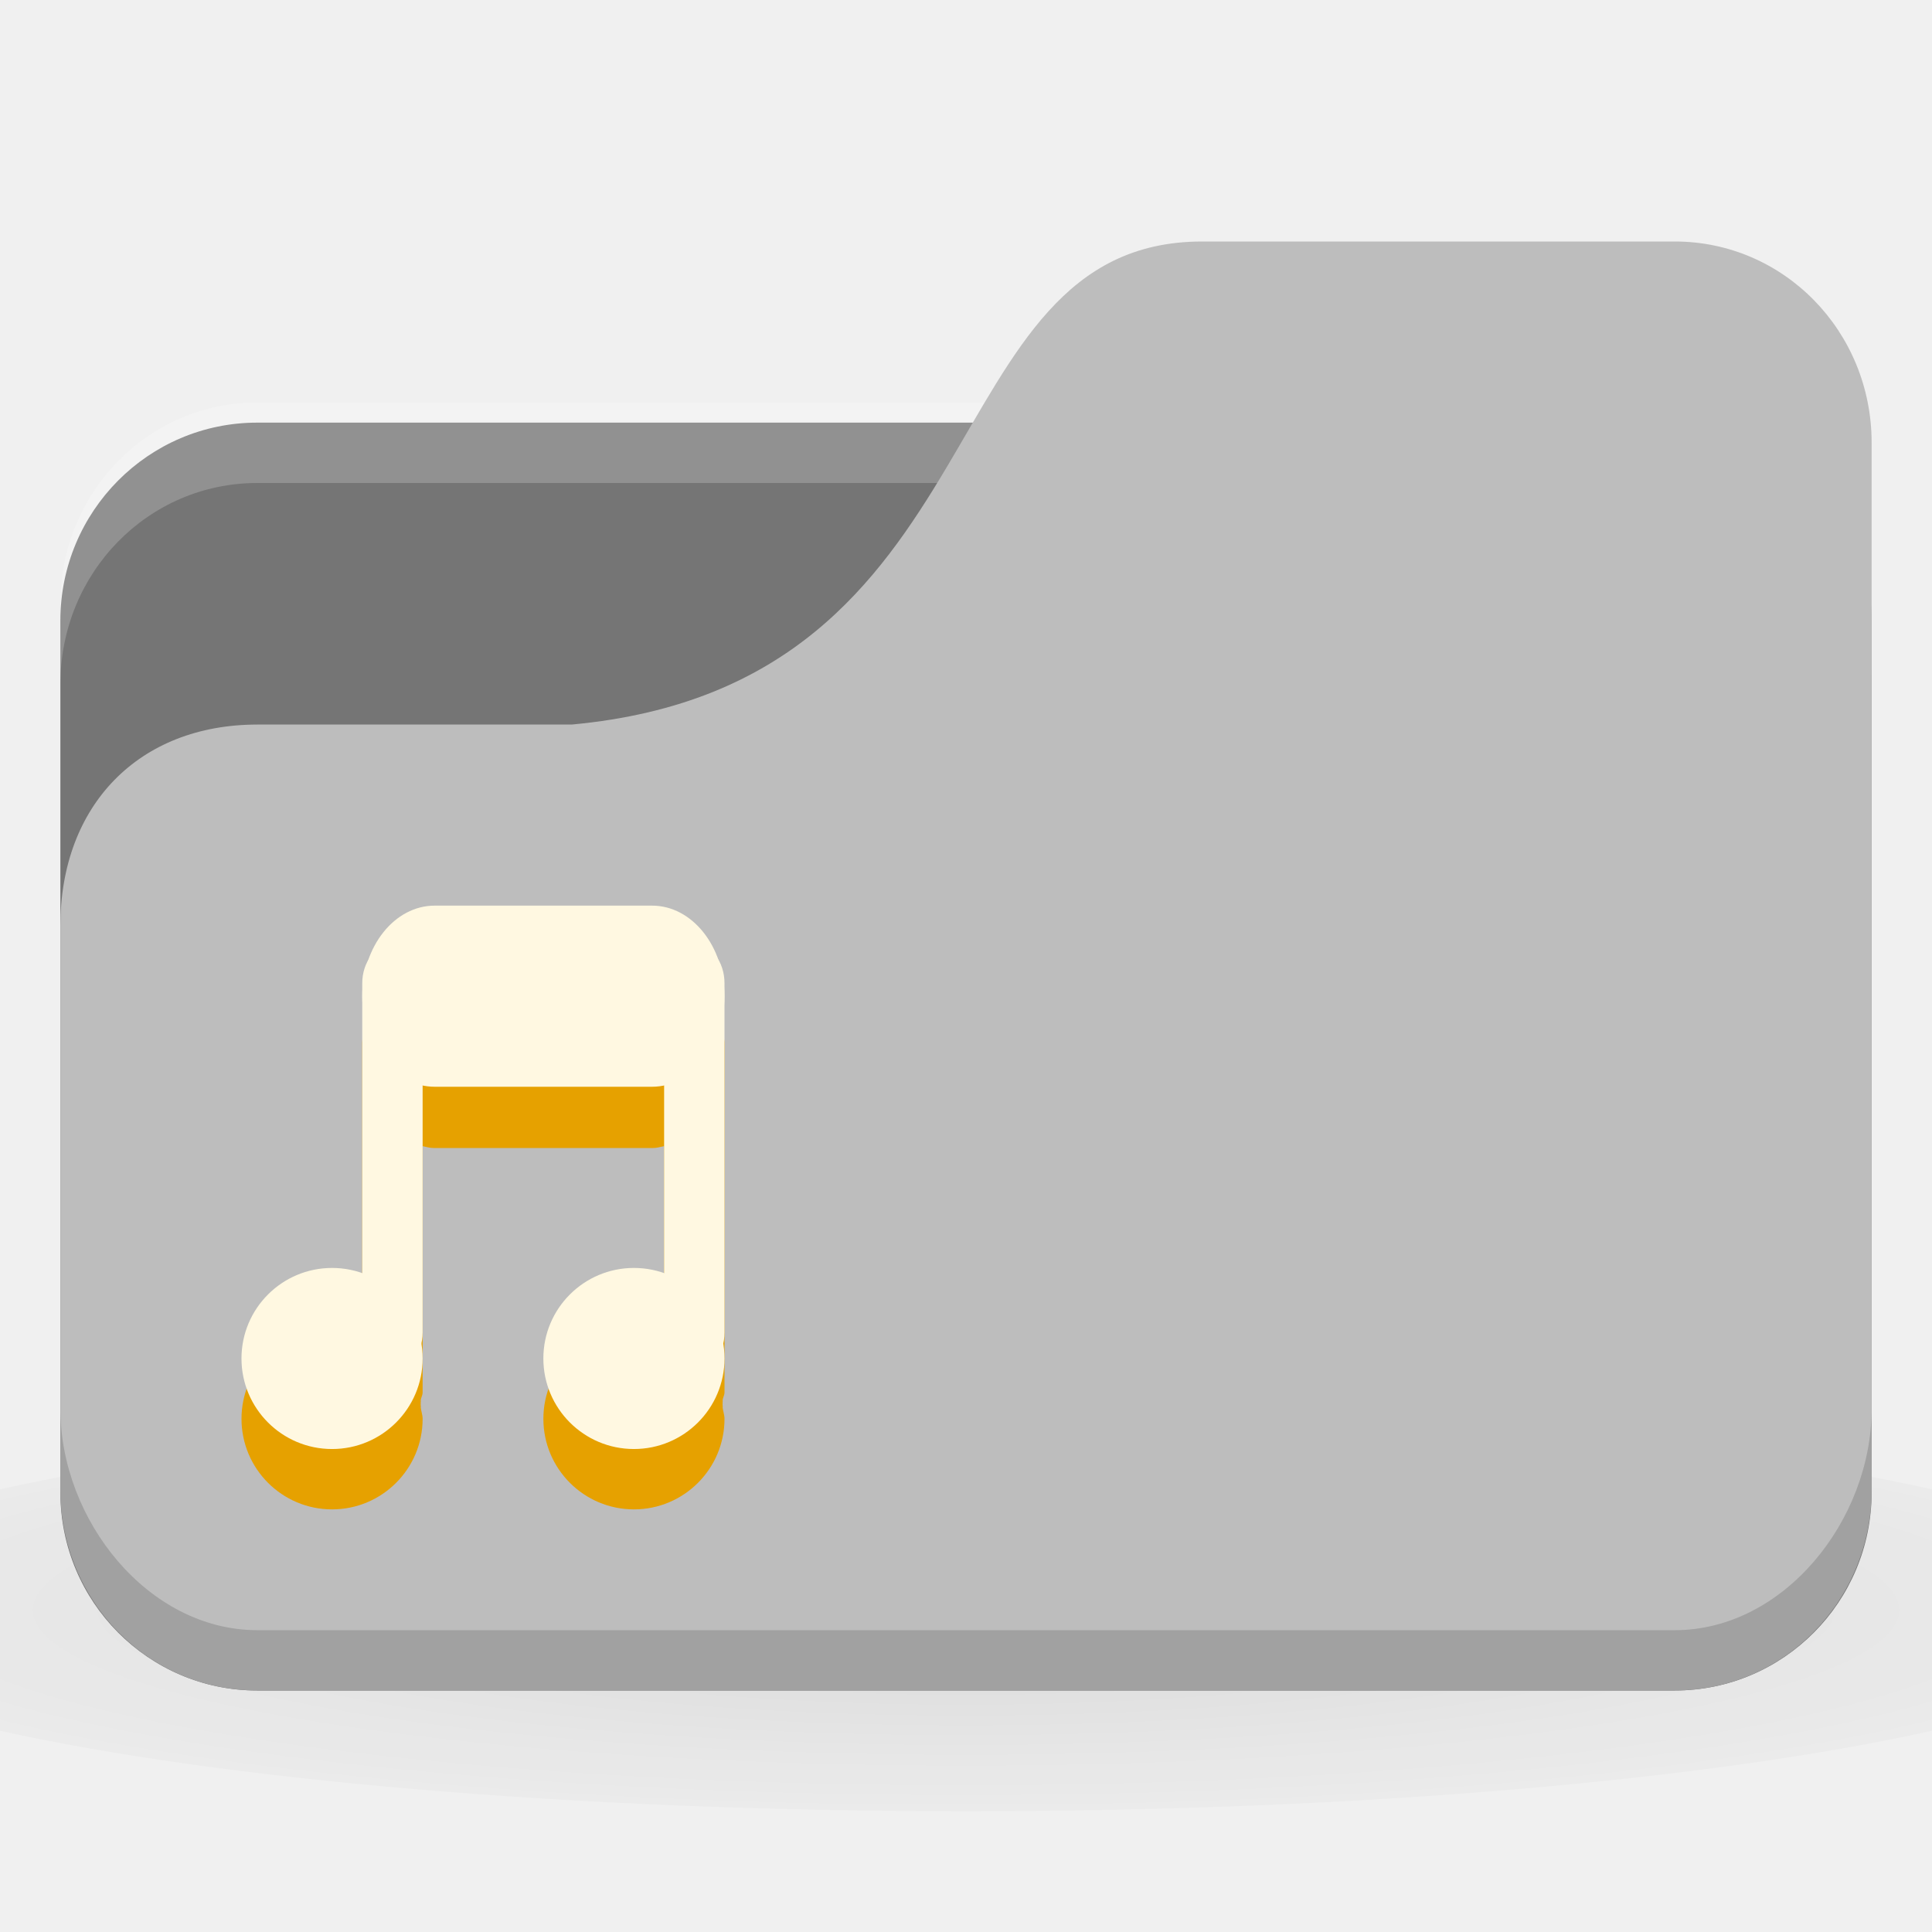
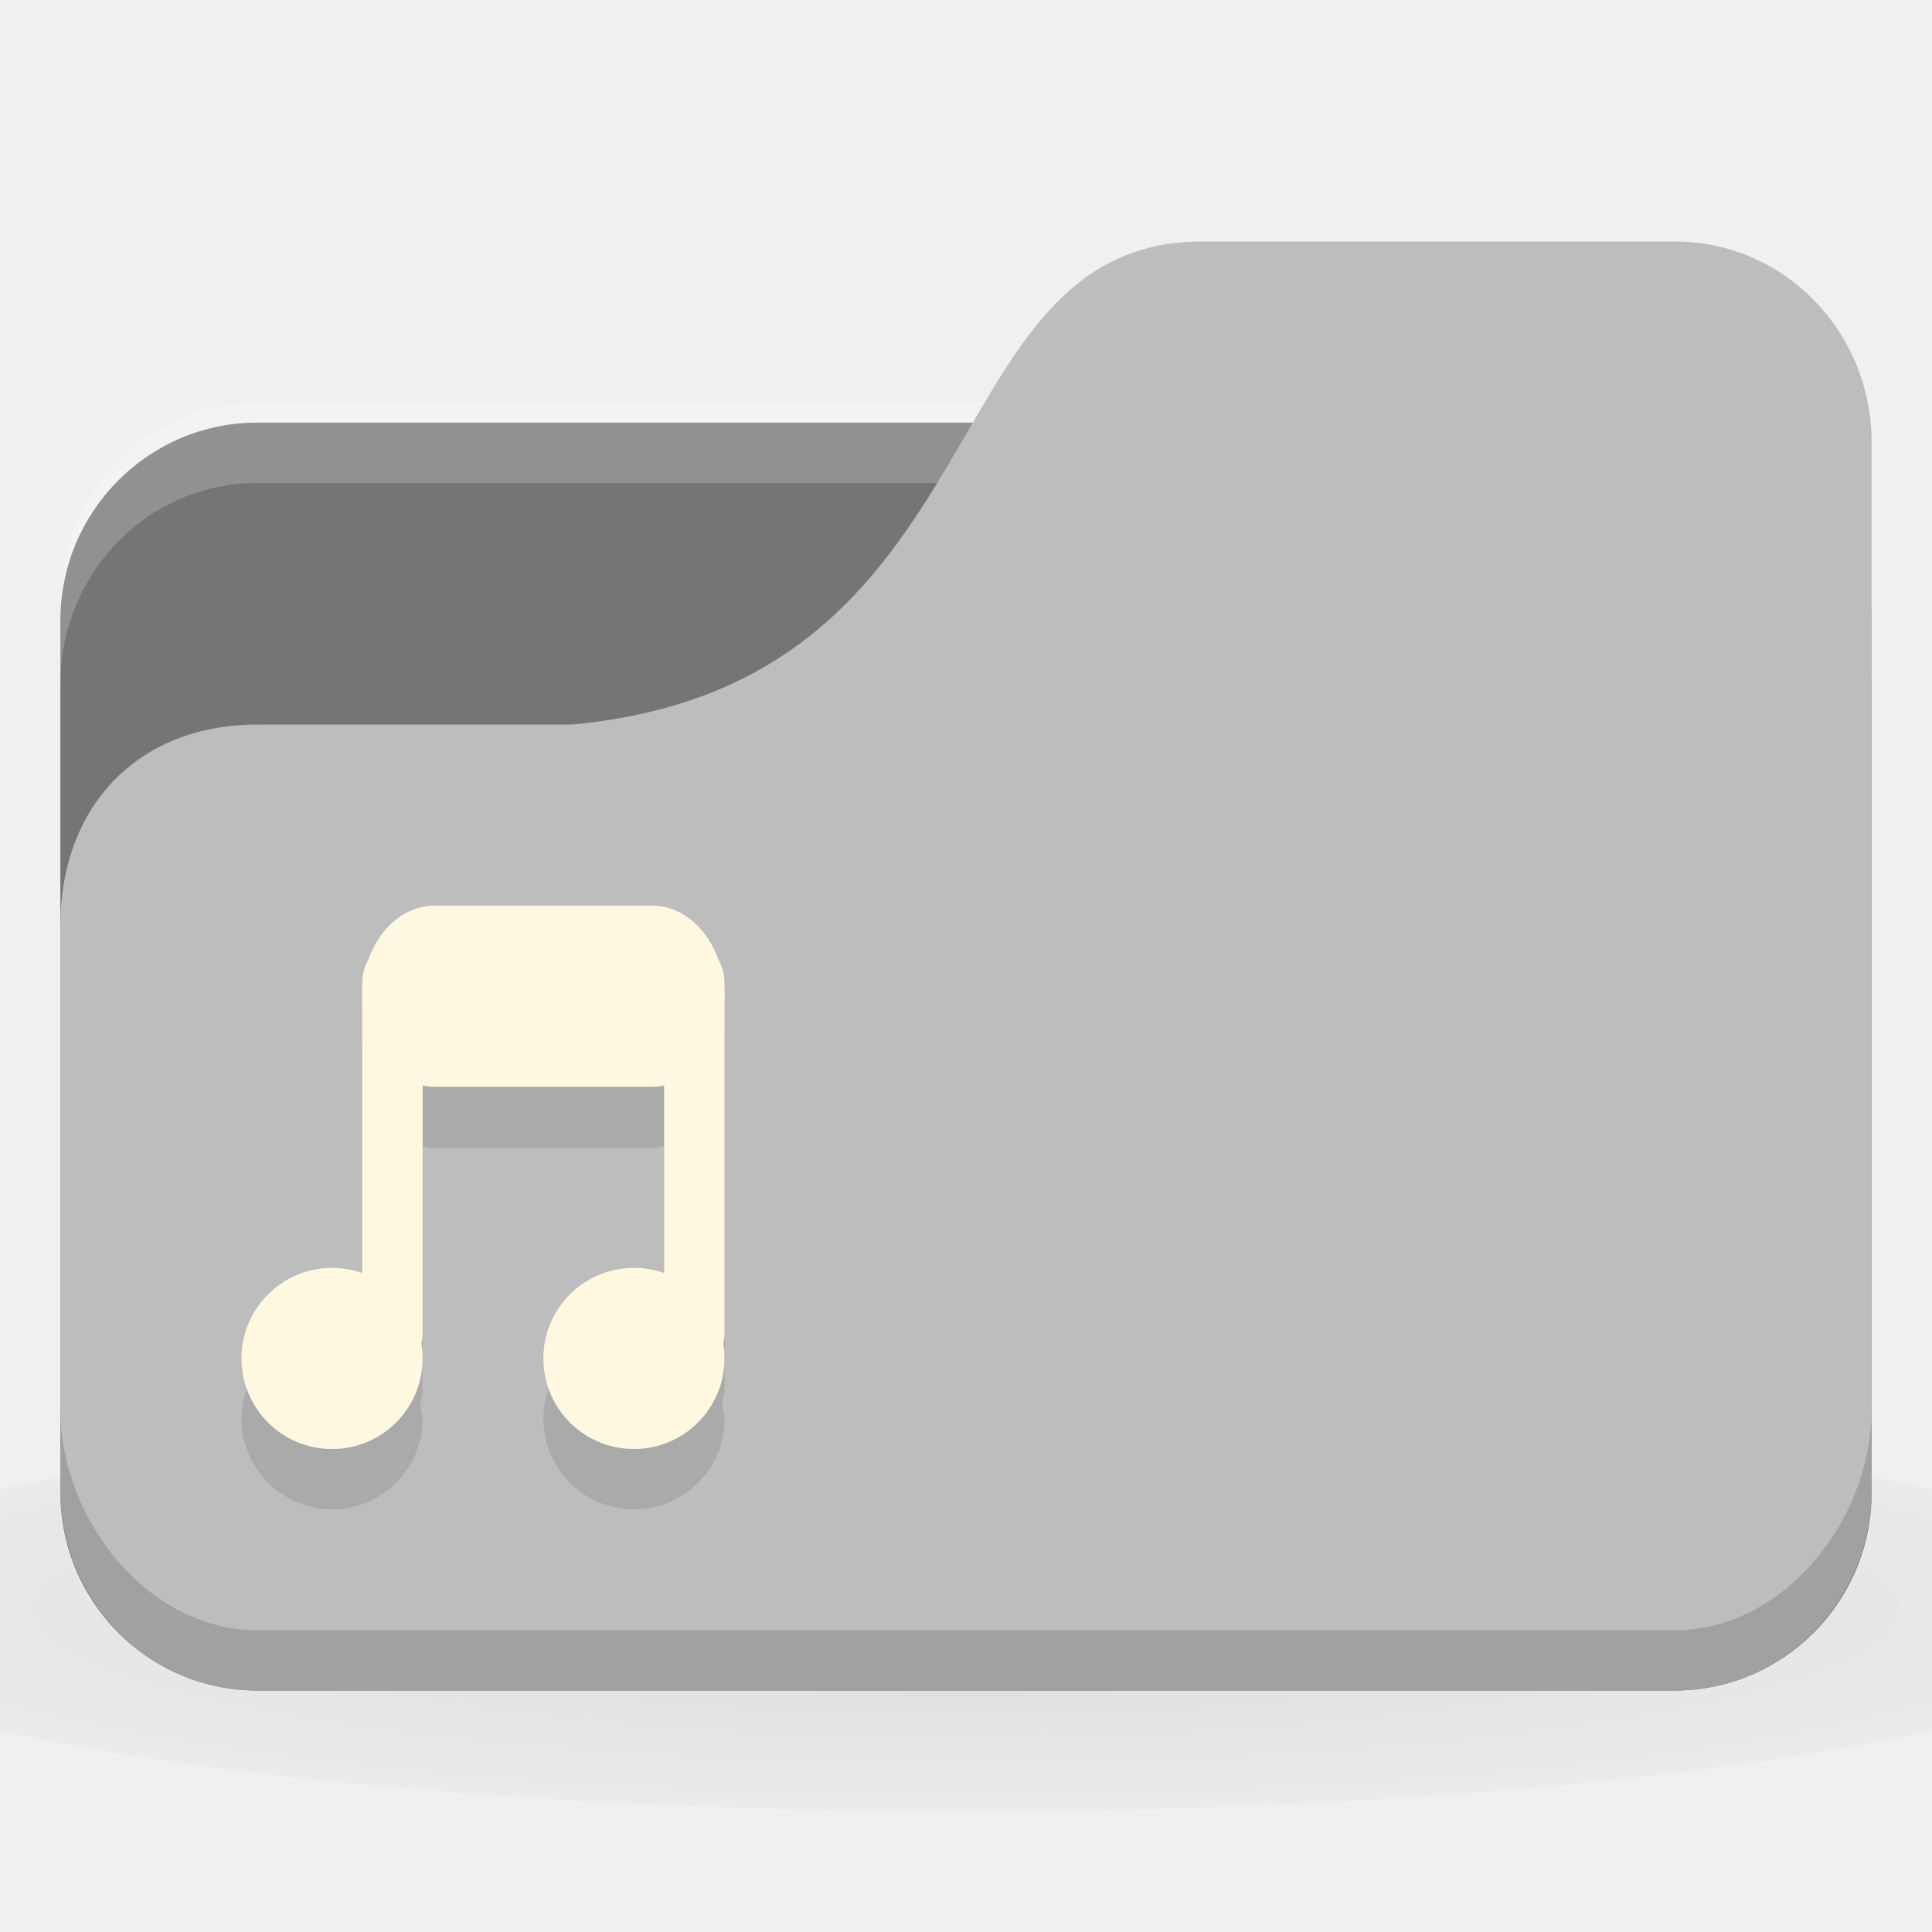
<svg xmlns="http://www.w3.org/2000/svg" xmlns:xlink="http://www.w3.org/1999/xlink" width="32" height="32" id="svg2" version="1.1">
  <defs id="defs4">
    <linearGradient id="linearGradient3855">
      <stop style="stop-color:#000000;stop-opacity:1;" offset="0" id="stop3857" />
      <stop style="stop-color:#000000;stop-opacity:0.294;" offset="1" id="stop3859" />
    </linearGradient>
    <linearGradient id="linearGradient3833">
      <stop id="stop3835" offset="0" style="stop-color:#fdfeff;stop-opacity:1;" />
      <stop id="stop3837" offset="1" style="stop-color:#dfe4e4;stop-opacity:1;" />
    </linearGradient>
    <linearGradient id="linearGradient3823">
      <stop style="stop-color:#49b7ef;stop-opacity:1;" offset="0" id="stop3825" />
      <stop style="stop-color:#1d8de2;stop-opacity:1;" offset="1" id="stop3827" />
    </linearGradient>
    <linearGradient id="linearGradient3956">
      <stop style="stop-color:#f8f4e1;stop-opacity:1;" offset="0" id="stop3958" />
      <stop style="stop-color:#eae5c8;stop-opacity:1;" offset="1" id="stop3960" />
    </linearGradient>
    <linearGradient id="linearGradient3915">
      <stop style="stop-color:#f8f4e1;stop-opacity:1;" offset="0" id="stop3917" />
      <stop style="stop-color:#ad9e57;stop-opacity:1;" offset="1" id="stop3919" />
    </linearGradient>
    <linearGradient id="linearGradient3861">
      <stop style="stop-color:#000000;stop-opacity:1;" offset="0" id="stop3863" />
      <stop style="stop-color:#000000;stop-opacity:0;" offset="1" id="stop3865" />
    </linearGradient>
    <linearGradient id="linearGradient3844">
      <stop style="stop-color:#000000;stop-opacity:0.392;" offset="0" id="stop3846" />
      <stop style="stop-color:#000000;stop-opacity:0;" offset="1" id="stop3848" />
    </linearGradient>
    <linearGradient id="linearGradient3810">
      <stop style="stop-color:#f2c66f;stop-opacity:1;" offset="0" id="stop3812" />
      <stop style="stop-color:#fbd68f;stop-opacity:1;" offset="1" id="stop3814" />
    </linearGradient>
    <linearGradient xlink:href="#linearGradient3810" id="linearGradient3816" x1="24" y1="1046.362" x2="24" y2="1014.362" gradientUnits="userSpaceOnUse" />
    <radialGradient xlink:href="#linearGradient3844" id="radialGradient3850" cx="24.076" cy="41.383" fx="24.076" fy="41.383" r="21.076" gradientTransform="matrix(1,0,0,0.1130763,0,36.7037)" gradientUnits="userSpaceOnUse" />
    <linearGradient xlink:href="#linearGradient3810" id="linearGradient3856" gradientUnits="userSpaceOnUse" x1="24" y1="1046.362" x2="24" y2="1014.362" gradientTransform="translate(0,-3)" />
    <linearGradient xlink:href="#linearGradient3810" id="linearGradient3858" gradientUnits="userSpaceOnUse" x1="24" y1="1046.362" x2="24" y2="1014.362" gradientTransform="translate(0,-1004.362)" />
    <linearGradient xlink:href="#linearGradient3861" id="linearGradient3867" x1="1.995" y1="28.562" x2="46.005" y2="28.562" gradientUnits="userSpaceOnUse" />
    <linearGradient xlink:href="#linearGradient3915" id="linearGradient3921" x1="35" y1="8" x2="38" y2="5" gradientUnits="userSpaceOnUse" />
    <linearGradient xlink:href="#linearGradient3915" id="linearGradient3933" gradientUnits="userSpaceOnUse" x1="35" y1="8" x2="38" y2="5" gradientTransform="matrix(1.043656,0,0,1.222222,26.3015,1003.251)" />
    <linearGradient xlink:href="#linearGradient3915" id="linearGradient3954" x1="35" y1="11" x2="44" y2="5" gradientUnits="userSpaceOnUse" gradientTransform="translate(22,1004.362)" />
    <linearGradient xlink:href="#linearGradient3823" id="linearGradient3829" x1="21" y1="14" x2="20" y2="24" gradientUnits="userSpaceOnUse" />
    <linearGradient xlink:href="#linearGradient3833" id="linearGradient3839" gradientUnits="userSpaceOnUse" x1="21" y1="14" x2="20" y2="26" />
    <linearGradient xlink:href="#linearGradient3855" id="linearGradient3862" x1="22" y1="15" x2="20" y2="30" gradientUnits="userSpaceOnUse" />
    <radialGradient r="24" fy="40.5" fx="24" cy="40.5" cx="24" gradientTransform="matrix(1.25,0,0,0.2083333,-6,1035.925)" gradientUnits="userSpaceOnUse" id="radialGradient3102" xlink:href="#linearGradient3886" />
    <linearGradient id="linearGradient3886">
      <stop style="stop-color:#000000;stop-opacity:1;" offset="0" id="stop3888" />
      <stop style="stop-color:#000000;stop-opacity:0.196;" offset="1" id="stop3890" />
    </linearGradient>
    <radialGradient xlink:href="#linearGradient3886-9" id="radialGradient3011" gradientUnits="userSpaceOnUse" gradientTransform="matrix(0.8333333,0,0,0.1388889,-4,1041.404)" cx="24" cy="40.5" fx="24" fy="40.5" r="24" />
    <linearGradient id="linearGradient3886-9">
      <stop style="stop-color:#000000;stop-opacity:1;" offset="0" id="stop3888-3" />
      <stop style="stop-color:#000000;stop-opacity:0.196;" offset="1" id="stop3890-7" />
    </linearGradient>
    <radialGradient r="24" fy="40.5" fx="24" cy="40.5" cx="24" gradientTransform="matrix(0.8333333,0,0,0.1388889,-4,1041.404)" gradientUnits="userSpaceOnUse" id="radialGradient3098" xlink:href="#linearGradient3886-9" />
  </defs>
  <g id="layer1" transform="translate(0,-1020.362)">
    <path style="opacity:0.1;fill:url(#radialGradient3098);fill-opacity:1;stroke:none" d="m 16,1043.696 c -6.551,0 -12.352,0.522 -16,1.333 l 0,4 c 3.648,0.811 9.449,1.333 16,1.333 6.551,0 12.352,-0.522 16,-1.333 l 0,-4 c -3.648,-0.811 -9.449,-1.333 -16,-1.333 z" id="path3868" />
    <rect style="fill:#757575;fill-opacity:1;stroke:none" id="rect2987" width="30" height="21" x="1" y="1027.362" rx="3.261" ry="3.281" />
    <path style="opacity:0.2;fill:#ffffff;fill-opacity:1;stroke:none" d="M 4.261,1027.029 C 2.454,1027.029 1,1028.515 1,1030.362 l 0,1.333 c 0,-1.847 1.454,-3.333 3.261,-3.333 l 23.478,0 c 1.807,0 3.261,1.487 3.261,3.333 l 0,-1.333 c 0,-1.847 -1.454,-3.333 -3.261,-3.333 l -23.478,0 z" id="rect3797" />
    <path style="fill:#bdbdbd;fill-opacity:1;stroke:none" d="m 4.261,1032.362 5.217,0 c 7.174,-0.667 5.87,-8 10.435,-8 l 7.826,0 c 1.807,0 3.261,1.487 3.261,3.333 l 0,17.333 c 0,1.847 -1.454,3.333 -3.261,3.333 l -23.478,0 C 2.454,1048.362 1,1046.876 1,1045.029 l 0,-9.333 c 0,-2 1.304,-3.333 3.261,-3.333 z" id="rect3776" />
    <path style="opacity:0.15;fill:#000000;fill-opacity:1;stroke:none" d="m 1,1043.696 0,1.333 c 0,1.847 1.454,3.333 3.261,3.333 l 23.478,0 c 1.807,0 3.261,-1.487 3.261,-3.333 l 0,-1.333 c 0,1.847 -1.454,3.667 -3.261,3.667 l -23.478,0 C 2.454,1047.362 1,1045.542 1,1043.696 z" id="path3786" />
-     <path style="fill:#e6a100;fill-opacity:1;stroke:none" d="M 7.188,16 C 6.617,16 6.186,16.43 6.062,17 6.027,17.088 6,17.175 6,17.281 l 0,4.812 C 5.846,22.04 5.673,22 5.5,22 4.672,22 4,22.672 4,23.5 4,24.328 4.672,25 5.5,25 6.328,25 7,24.328 7,23.5 c 0,-0.063 -0.024,-0.127 -0.031,-0.188 0.006,-0.019 -0.005,-0.043 0,-0.062 -0.003,-0.02 0.004,-0.043 0,-0.062 C 6.976,23.145 7,23.108 7,23.062 l 0,-4.078 c 0.068,0.013 0.116,0.031 0.188,0.031 l 3.625,0 c 0.071,0 0.12,-0.019 0.188,-0.031 l 0,3.109 C 10.846,22.04 10.673,22 10.5,22 9.672,22 9,22.672 9,23.5 c 0,0.828 0.672,1.5 1.5,1.5 0.828,0 1.5,-0.672 1.5,-1.5 0,-0.063 -0.024,-0.127 -0.031,-0.188 0.006,-0.019 -0.005,-0.043 0,-0.062 -0.003,-0.02 0.004,-0.043 0,-0.062 C 11.975,23.145 12,23.108 12,23.062 l 0,-5.781 C 12,17.18 11.958,17.094 11.938,17 11.814,16.43 11.383,16 10.812,16 z" transform="translate(0,1020.362)" id="path3056" />
-     <path style="fill:#fff8e1;fill-opacity:1;stroke:none" id="path3001" d="m -5,8.259 a 1.823,1.741 0 1 1 -3.646,0 1.823,1.741 0 1 1 3.646,0 z" transform="matrix(0.8228963,0,0,0.8613375,11.11448,1035.749)" />
-     <path transform="matrix(0.8228963,0,0,0.8613267,16.11448,1035.749)" d="m -5,8.259 a 1.823,1.741 0 1 1 -3.646,0 1.823,1.741 0 1 1 3.646,0 z" id="path3003" style="fill:#fff8e1;fill-opacity:1;stroke:none" />
+     <path style="fill:#000000;fill-opacity:0.098;stroke:none" d="M 7.188,16 C 6.617,16 6.186,16.43 6.062,17 6.027,17.088 6,17.175 6,17.281 l 0,4.812 C 5.846,22.04 5.673,22 5.5,22 4.672,22 4,22.672 4,23.5 4,24.328 4.672,25 5.5,25 6.328,25 7,24.328 7,23.5 c 0,-0.063 -0.024,-0.127 -0.031,-0.188 0.006,-0.019 -0.005,-0.043 0,-0.062 -0.003,-0.02 0.004,-0.043 0,-0.062 C 6.976,23.145 7,23.108 7,23.062 l 0,-4.078 c 0.068,0.013 0.116,0.031 0.188,0.031 l 3.625,0 c 0.071,0 0.12,-0.019 0.188,-0.031 l 0,3.109 C 10.846,22.04 10.673,22 10.5,22 9.672,22 9,22.672 9,23.5 c 0,0.828 0.672,1.5 1.5,1.5 0.828,0 1.5,-0.672 1.5,-1.5 0,-0.063 -0.024,-0.127 -0.031,-0.188 0.006,-0.019 -0.005,-0.043 0,-0.062 -0.003,-0.02 0.004,-0.043 0,-0.062 C 11.975,23.145 12,23.108 12,23.062 l 0,-5.781 C 12,17.18 11.958,17.094 11.938,17 11.814,16.43 11.383,16 10.812,16 z" transform="translate(0,1020.362)" id="path3056" />
+     <path style="fill:#fff8e1;fill-opacity:1;stroke:none" id="path3001" d="M -5,8.259 A 1.823,1.741 0 0 1 -6.823,10 1.823,1.741 0 0 1 -8.646,8.259 1.823,1.741 0 0 1 -6.823,6.517 1.823,1.741 0 0 1 -5,8.259 Z" transform="matrix(0.8228963,0,0,0.8613375,11.11448,1035.749)" />
+     <path transform="matrix(0.8228963,0,0,0.8613267,16.11448,1035.749)" d="M -5,8.259 A 1.823,1.741 0 0 1 -6.823,10 1.823,1.741 0 0 1 -8.646,8.259 1.823,1.741 0 0 1 -6.823,6.517 1.823,1.741 0 0 1 -5,8.259 Z" id="path3003" style="fill:#fff8e1;fill-opacity:1;stroke:none" />
    <rect style="fill:#fff8e1;fill-opacity:1;stroke:none" id="rect3005" width="1" height="7.071" x="6" y="1036.005" rx="0.5" ry="0.643" />
    <rect ry="0.643" rx="0.488" y="1036.005" x="11" height="7.071" width="1" id="rect3007-0" style="fill:#fff8e1;fill-opacity:1;stroke:none" />
    <rect style="fill:#fff8e1;fill-opacity:1;stroke:none" id="rect3009" width="6" height="3" x="6" y="1035.362" rx="1.2" ry="1.5" />
  </g>
</svg>
